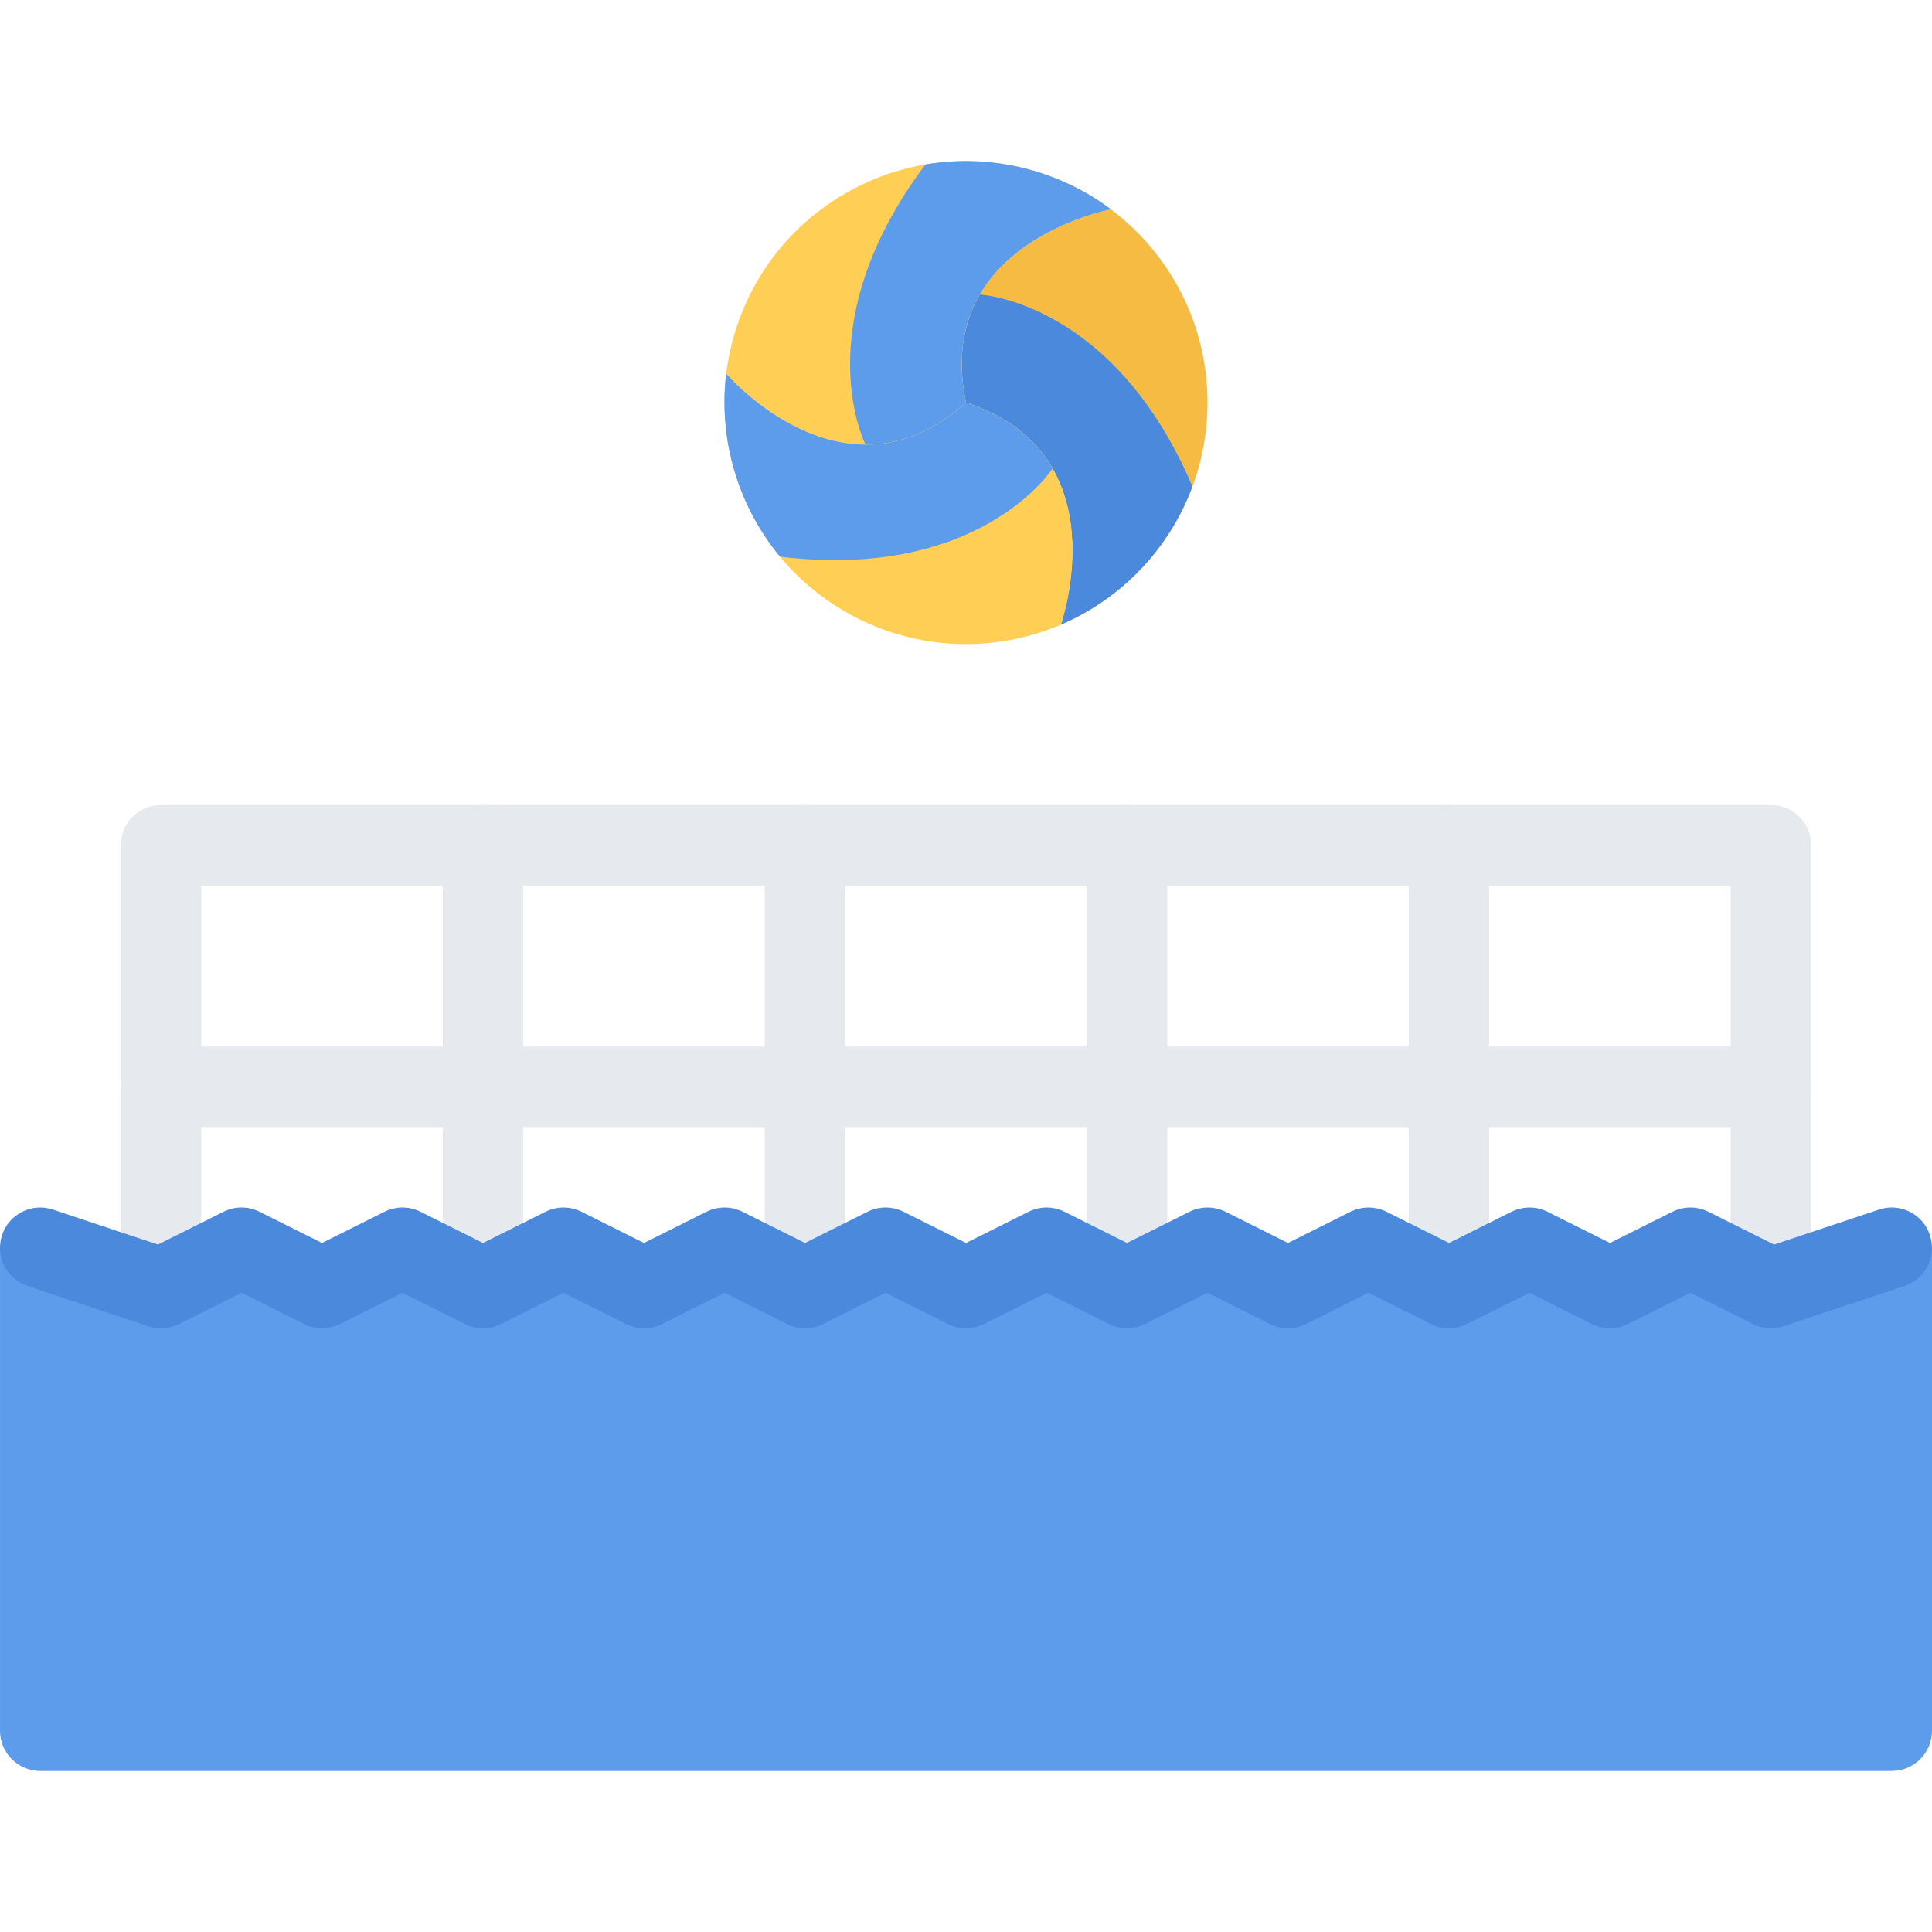
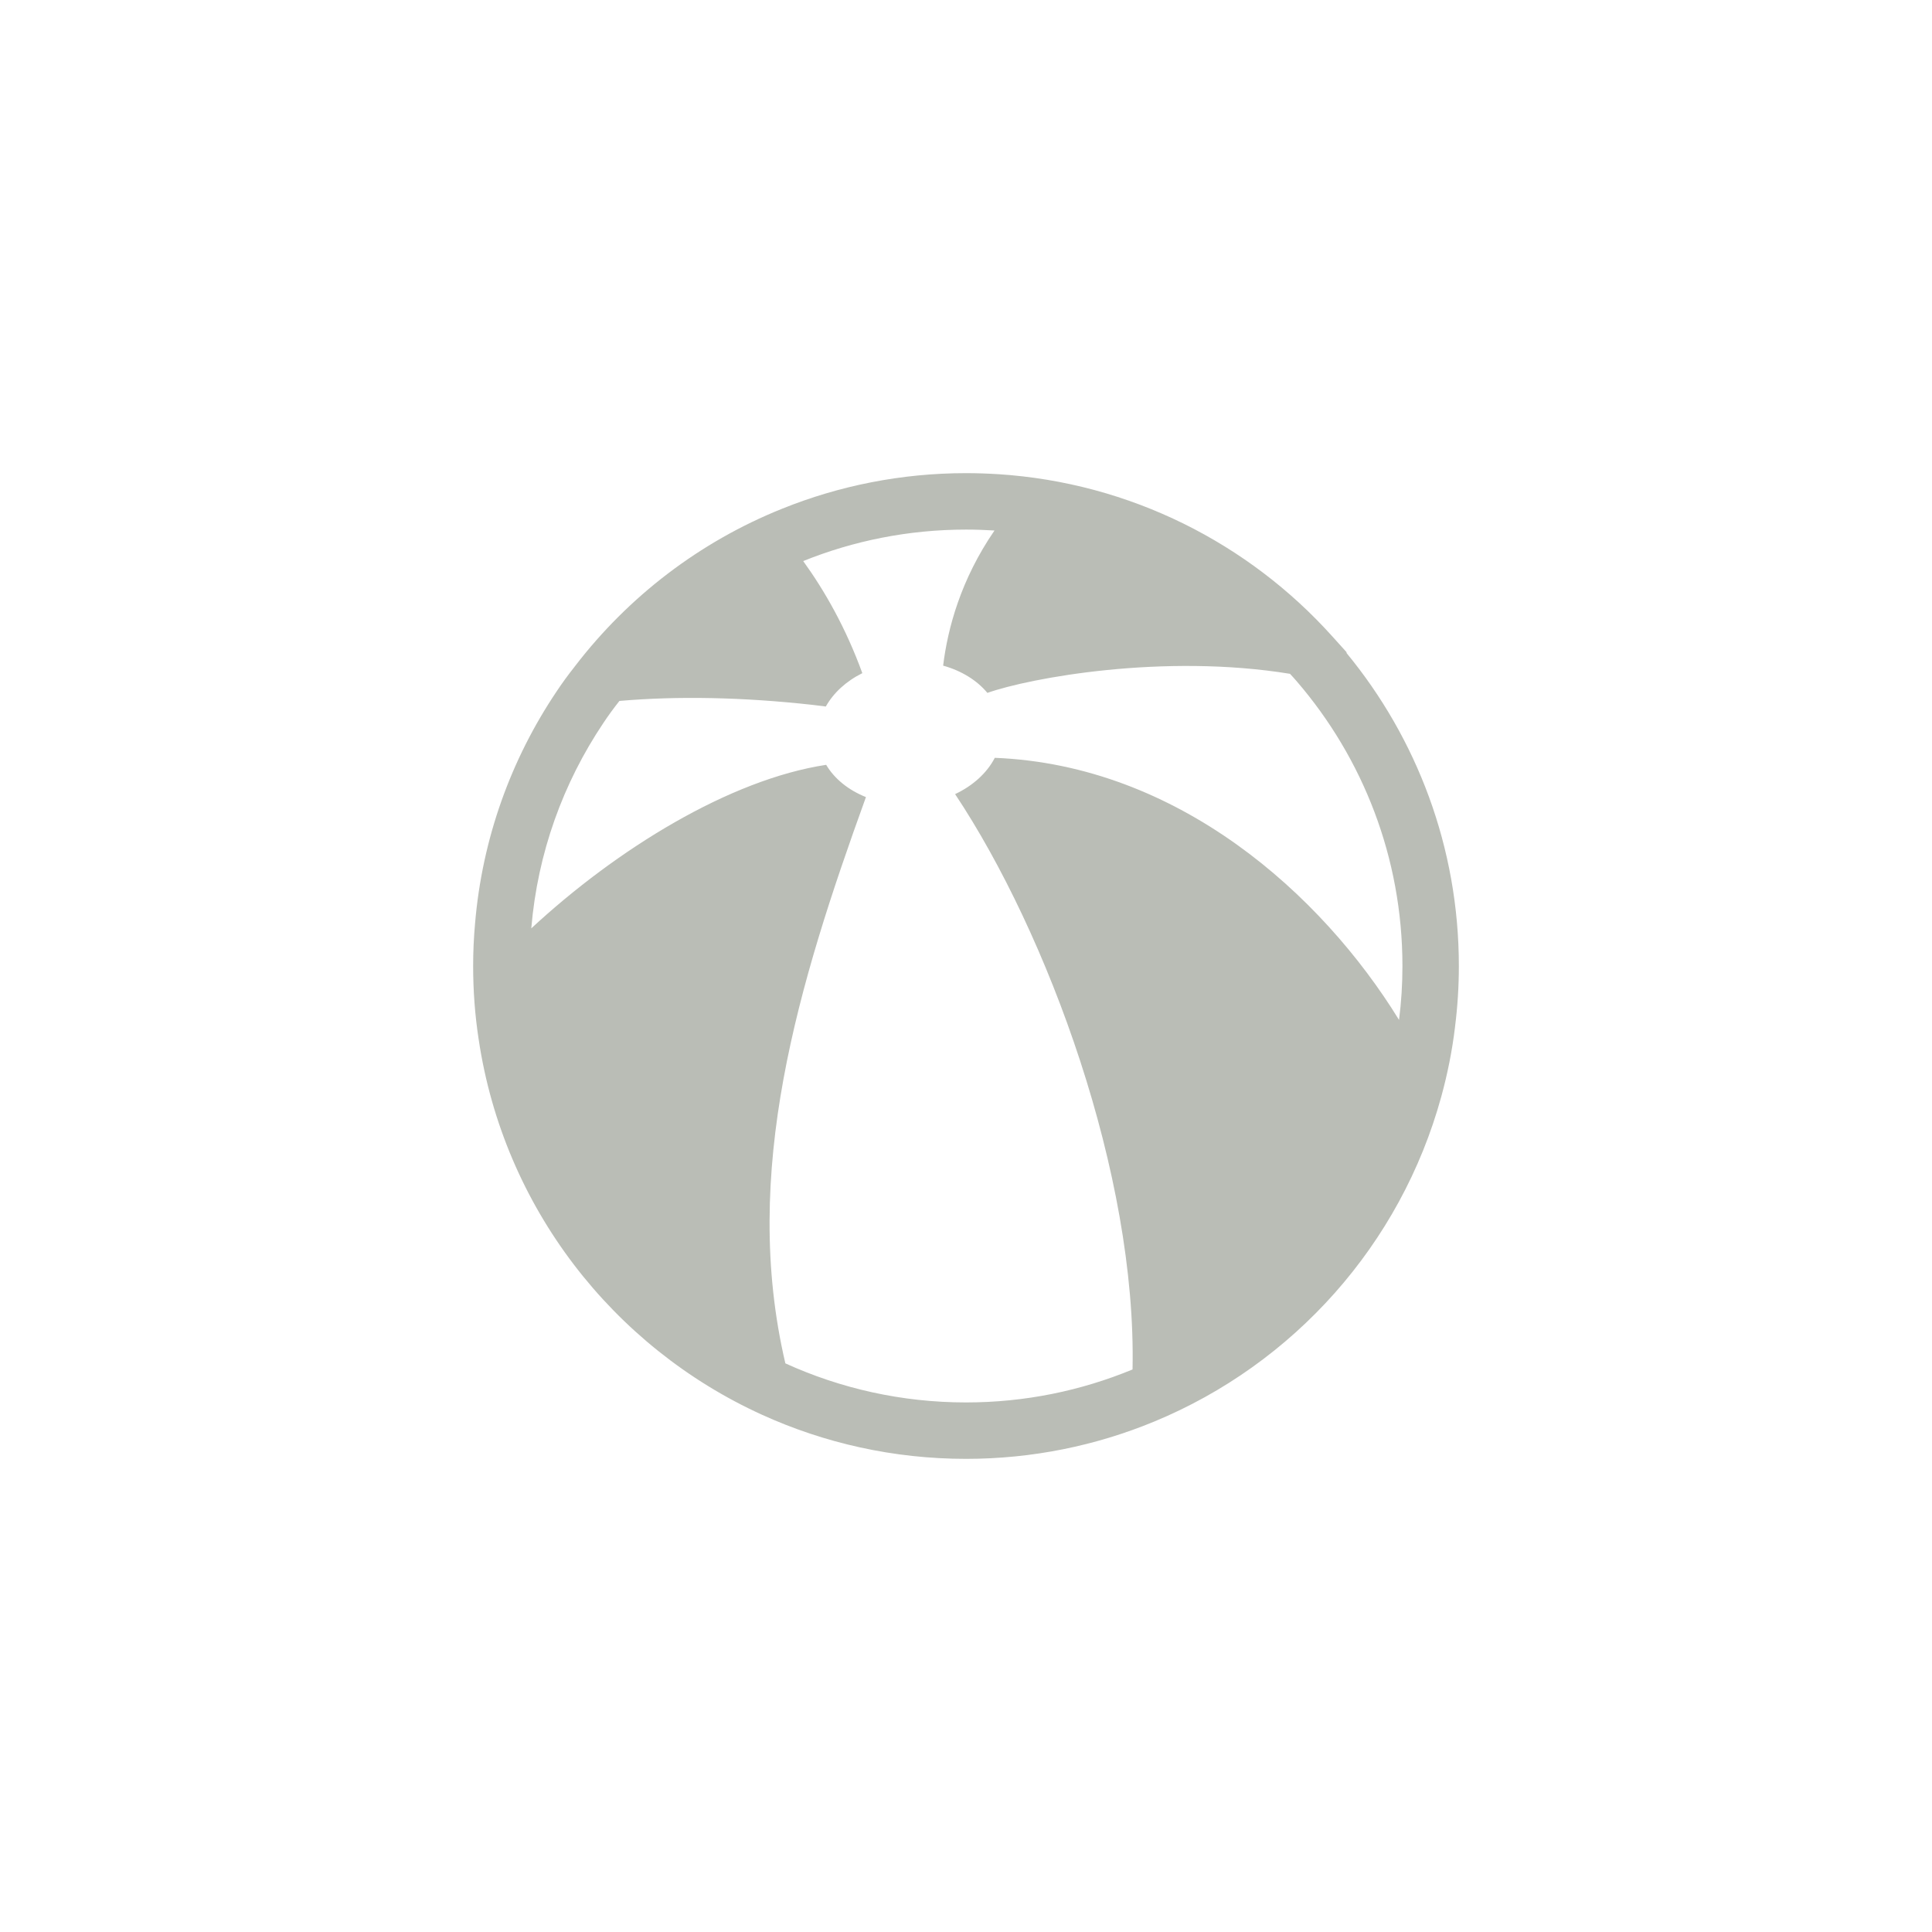
- <svg xmlns="http://www.w3.org/2000/svg" version="1.1" id="Layer_1" x="0px" y="0px" viewBox="0 0 511.976 511.976" style="enable-background:new 0 0 511.976 511.976;" xml:space="preserve">
-   <path style="fill:#F6BB42;" d="M319.986,106.678c0-20.937-10.062-39.529-25.608-51.201l0,0c0,0-47.357,8.796-38.389,51.201  c41.186,13.437,25.124,58.856,25.124,58.856h0.016C303.971,155.769,319.986,133.098,319.986,106.678z" />
-   <path style="fill:#4A89DC;" d="M315.986,128.926c-20.937-49.154-56.325-50.873-56.356-50.873  c-4.187,7.203-6.203,16.546-3.641,28.624c41.186,13.437,25.124,58.856,25.124,58.856h0.016  C297.206,158.659,309.893,145.394,315.986,128.926L315.986,128.926z" />
-   <path style="fill:#FFCE54;" d="M223.991,51.259c-18.14,10.468-29.202,28.467-31.545,47.763l0,0c0,0,31.295,36.623,63.543,7.656  c-8.968-42.404,38.389-51.201,38.389-51.201s0.016,0,0.016-0.016C274.505,40.571,246.864,38.04,223.991,51.259z" />
-   <path style="fill:#5D9BEB;" d="M245.24,43.587c-32.092,42.717-15.875,74.215-15.875,74.23c8.343,0.031,17.437-2.891,26.624-11.14  c-8.968-42.404,38.389-51.201,38.389-51.201s0.016,0,0.016-0.016C280.394,44.978,262.551,40.634,245.24,43.587L245.24,43.587z" />
-   <path style="fill:#FFCE54;" d="M223.991,162.097c18.124,10.468,39.248,11.062,57.122,3.437l0,0c0,0,16.062-45.419-25.124-58.856  c-32.248,28.967-63.543-7.656-63.543-7.656h-0.016C189.477,123.693,201.117,148.894,223.991,162.097z" />
-   <path style="fill:#5D9BEB;" d="M206.711,147.519c53.044,6.437,72.215-23.342,72.23-23.374c-4.141-7.219-11.233-13.64-22.952-17.468  c-32.248,28.967-63.543-7.656-63.543-7.656h-0.016C190.352,116.38,195.508,134.004,206.711,147.519L206.711,147.519z" />
-   <g>
-     <path style="fill:#E6E9ED;" d="M469.291,415.982H42.672c-5.89,0-10.671-4.765-10.671-10.671V223.999   c0-5.89,4.781-10.655,10.671-10.655h426.619c5.905,0,10.687,4.766,10.687,10.655v181.312   C479.977,411.217,475.196,415.982,469.291,415.982z M53.328,394.655h405.308V234.671H53.328V394.655z" />
-     <path style="fill:#E6E9ED;" d="M127.996,362.657c-5.89,0-10.671-4.781-10.671-10.672V223.999c0-5.89,4.781-10.655,10.671-10.655   c5.891,0,10.656,4.766,10.656,10.655v127.986C138.652,357.876,133.886,362.657,127.996,362.657z" />
-     <path style="fill:#E6E9ED;" d="M213.32,362.657c-5.89,0-10.671-4.781-10.671-10.672V223.999c0-5.89,4.781-10.655,10.671-10.655   s10.671,4.766,10.671,10.655v127.986C223.991,357.876,219.21,362.657,213.32,362.657z" />
-     <path style="fill:#E6E9ED;" d="M298.643,362.657c-5.891,0-10.656-4.781-10.656-10.672V223.999c0-5.89,4.766-10.655,10.656-10.655   s10.672,4.766,10.672,10.655v127.986C309.315,357.876,304.534,362.657,298.643,362.657z" />
-     <path style="fill:#E6E9ED;" d="M383.983,362.657c-5.906,0-10.672-4.781-10.672-10.672V223.999c0-5.89,4.766-10.655,10.672-10.655   c5.874,0,10.655,4.766,10.655,10.655v127.986C394.638,357.876,389.857,362.657,383.983,362.657z" />
-     <path style="fill:#E6E9ED;" d="M469.291,298.66H42.672c-5.89,0-10.671-4.78-10.671-10.671s4.781-10.656,10.671-10.656h426.619   c5.905,0,10.687,4.766,10.687,10.656S475.196,298.66,469.291,298.66z" />
+ <svg xmlns="http://www.w3.org/2000/svg" height="64px" width="64px" version="1.1" id="_x32_" viewBox="-245.76 -245.76 1003.52 1003.52" xml:space="preserve" fill="#000000">
+   <g id="SVGRepo_bgCarrier" stroke-width="0" />
+   <g id="SVGRepo_tracerCarrier" stroke-linecap="round" stroke-linejoin="round" />
+   <g id="SVGRepo_iconCarrier">
+     <style type="text/css"> .st0{fill:#babdb6;} </style>
+     <g>
+       <path class="st0" d="M512,256.031c0.013-61.678-21.958-118.436-58.333-162.593v-0.444l-7.54-8.366 c-43.23-48.036-104.641-79.67-173.426-84.094h-0.14C267.234,0.203,261.716,0,256.032,0c-33.693,0-66.001,6.56-95.549,18.486 c-42.848,17.19-79.847,45.658-107.426,81.589l-0.012-0.013c-0.051,0.051-0.077,0.128-0.128,0.178 c-0.077,0.102-0.152,0.192-0.229,0.28l0.026,0.013c-3.369,4.246-6.56,8.608-9.536,13.108 C19.759,148.556,4.705,189.687,0.992,233.946C0.331,241.245,0,248.593,0,256.031c0,12.804,0.928,25.481,2.862,38.029 c6.471,43.535,23.916,83.522,49.395,116.96c25.48,33.453,59.021,60.432,97.775,78.067c32.294,14.698,68.276,22.925,106,22.912 c34.494,0,67.552-6.891,97.66-19.339c72.537-29.968,128.111-92.066,149.166-168.76c3.204-11.659,5.658-23.737,7.145-36.172v-0.114 c0.013-0.064,0.026-0.128,0.039-0.19h-0.013C511.34,277.087,512,266.585,512,256.031z M480.926,284.004 c-40.215-65.378-114.799-132.32-209.941-136.135c-0.013,0-0.013,0-0.026,0c-4.043,7.833-11.329,14.482-20.636,18.855 c0.013,0,0.026,0.013,0.026,0.013c48.137,72.409,94.329,197.456,92.154,298.83c-26.675,11.024-55.867,17.126-86.471,17.126 c-33.477,0-65.251-7.273-93.858-20.292c-23.217-99.021,6.675-196.871,41.856-294.137c-9.053-3.61-16.351-9.472-20.661-16.758 c-50.146,7.628-108.734,43.751-153.171,84.946C33.49,197.227,46.79,160.889,67.54,129.93c2.646-3.993,5.468-7.858,8.443-11.608 c30.375-2.646,64.386-1.945,100.368,2.047c2.416,0.267,4.653,0.547,6.84,0.851c3.967-7.094,10.578-13.172,18.957-17.329 c-8.557-23.51-19.517-42.734-30.706-58.22c26.141-10.541,54.698-16.352,84.59-16.352c4.984,0,9.905,0.178,14.774,0.472 c-17.534,25.492-24.323,50.883-26.675,70.17v0.026c9.498,2.644,17.559,7.615,22.975,14.151c22.098-7.794,91.57-20.61,157.253-9.892 v0.064c1.22,1.284,2.39,2.632,3.573,3.98c34.112,39.694,54.762,91.277,54.762,147.742 C482.694,265.478,482.108,274.848,480.926,284.004z" />
+     </g>
  </g>
-   <path style="fill:#5D9BEB;" d="M0.003,330.425v128.228c0,5.89,4.781,10.655,10.671,10.655h490.615  c5.906,0,10.687-4.766,10.687-10.655V330.425H0.003z" />
-   <path style="fill:#4A89DC;" d="M341.313,351.985c-1.641,0-3.266-0.375-4.766-1.125l-16.562-8.28l-16.562,8.28  c-3.016,1.5-6.547,1.5-9.547,0l-16.562-8.28l-16.562,8.28c-3.016,1.5-6.546,1.5-9.546,0l-16.562-8.28l-16.562,8.28  c-3,1.5-6.531,1.5-9.531,0l-16.562-8.28l-16.562,8.28c-3,1.5-6.546,1.5-9.546,0l-16.562-8.28l-16.562,8.28c-3,1.5-6.531,1.5-9.531,0  l-16.562-8.28l-16.578,8.28c-3,1.5-6.531,1.5-9.531,0l-16.562-8.28l-16.562,8.28c-2.531,1.266-5.469,1.469-8.14,0.578L7.299,340.783  c-5.593-1.875-8.609-7.905-6.75-13.499s7.906-8.609,13.483-6.75l27.812,9.281l17.39-8.703c3-1.5,6.531-1.5,9.531,0l16.562,8.281  l16.562-8.281c3-1.5,6.546-1.5,9.546,0l16.562,8.281l16.562-8.281c3-1.5,6.531-1.5,9.531,0l16.562,8.281l16.562-8.281  c3.016-1.5,6.546-1.5,9.546,0l16.562,8.281l16.562-8.281c3-1.5,6.531-1.5,9.546,0l16.562,8.281l16.562-8.281  c2.999-1.5,6.53-1.5,9.53,0l16.562,8.281l16.562-8.281c3-1.5,6.53-1.5,9.546,0l16.562,8.281l16.562-8.281  c2.999-1.5,6.53-1.5,9.546,0l16.562,8.281l16.561-8.281c3-1.5,6.531-1.5,9.531,0l16.562,8.281l16.562-8.281c3-1.5,6.531-1.5,9.531,0  l17.389,8.703l27.812-9.281c5.577-1.859,11.623,1.156,13.482,6.75c1.875,5.594-1.156,11.624-6.749,13.499l-31.999,10.655  c-2.671,0.891-5.593,0.688-8.124-0.578l-16.562-8.28l-16.562,8.28c-3.016,1.5-6.547,1.5-9.546,0l-16.562-8.28l-16.577,8.28  c-2.999,1.5-6.53,1.5-9.53,0l-16.562-8.28l-16.561,8.28C344.579,351.61,342.954,351.985,341.313,351.985z" />
-   <g>
- </g>
-   <g>
- </g>
-   <g>
- </g>
-   <g>
- </g>
-   <g>
- </g>
-   <g>
- </g>
-   <g>
- </g>
-   <g>
- </g>
-   <g>
- </g>
-   <g>
- </g>
-   <g>
- </g>
-   <g>
- </g>
-   <g>
- </g>
-   <g>
- </g>
-   <g>
- </g>
</svg>
